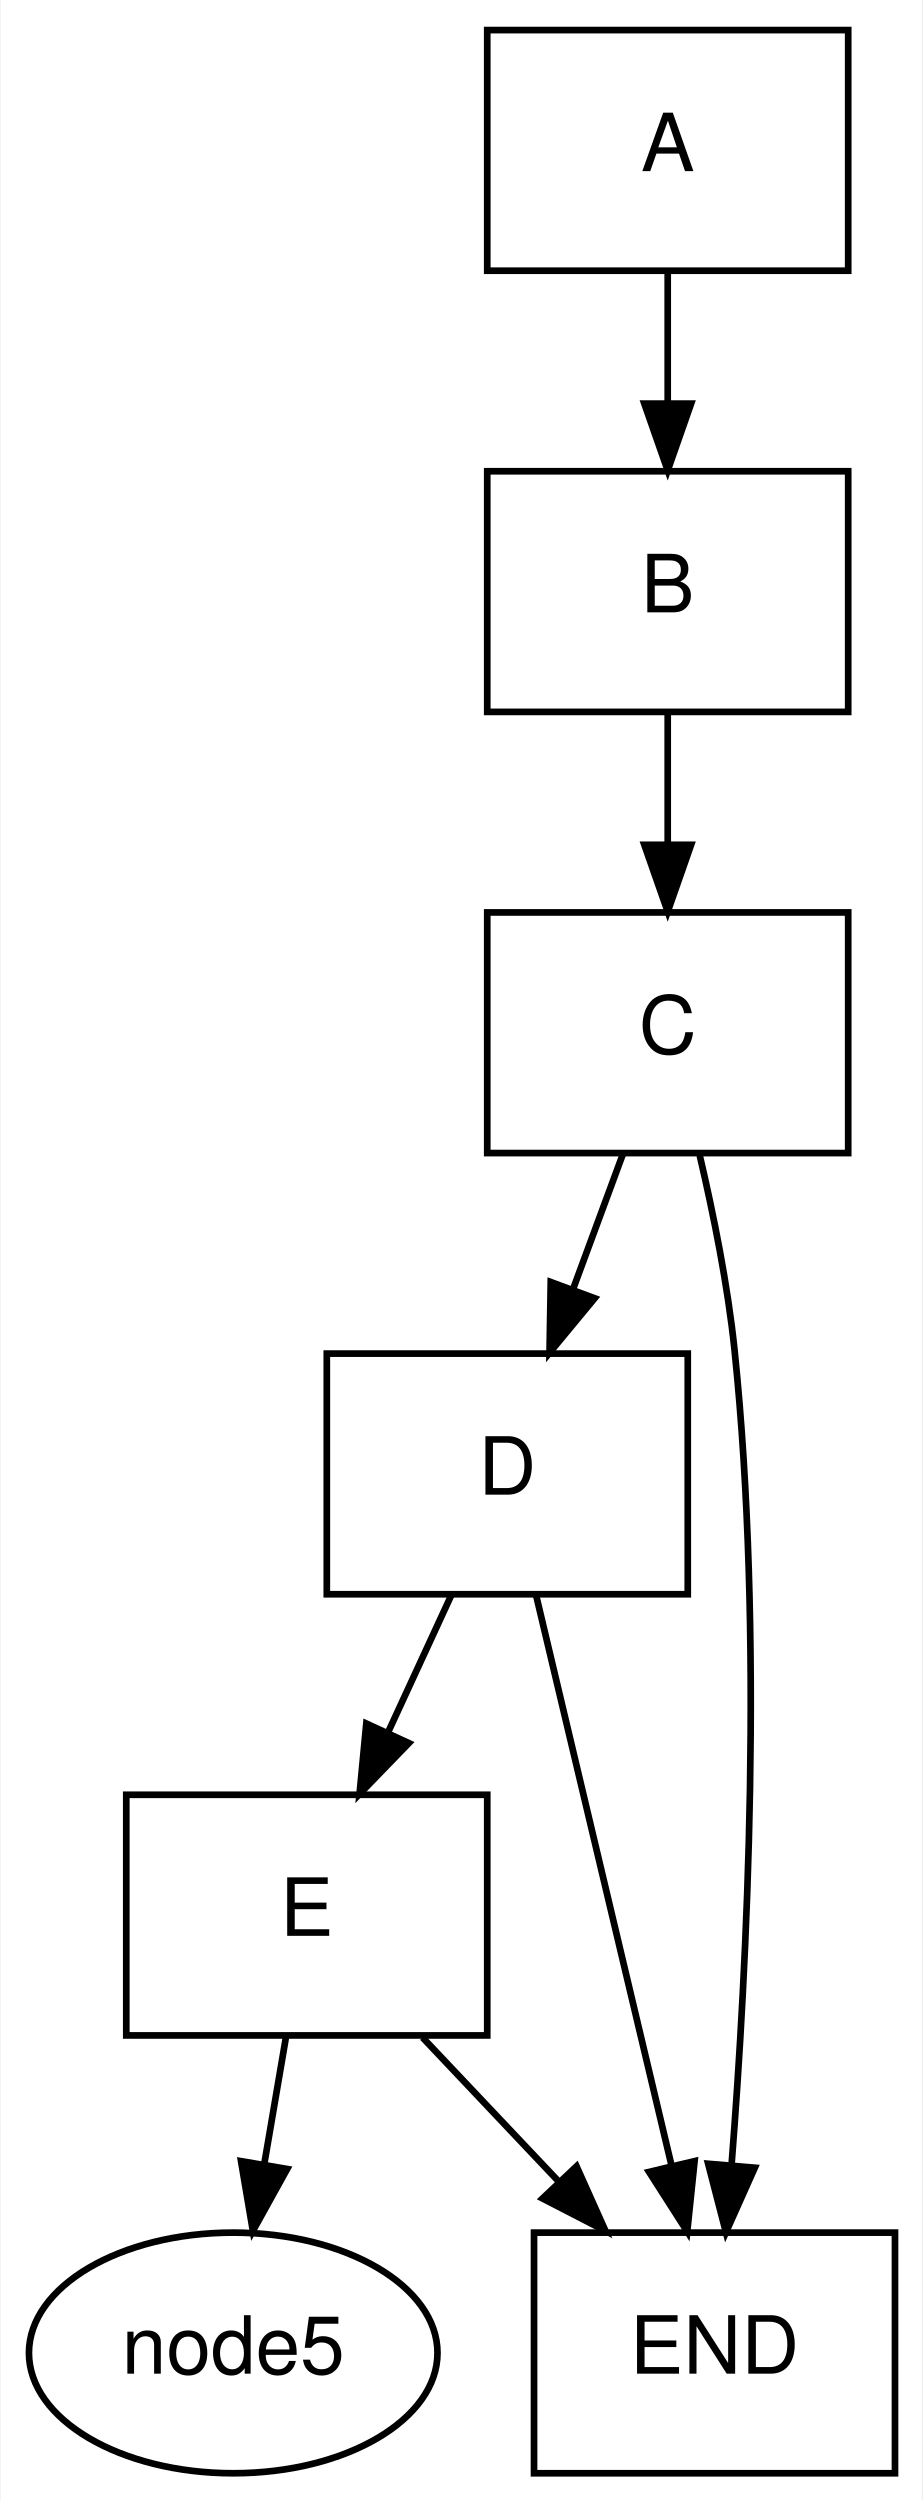
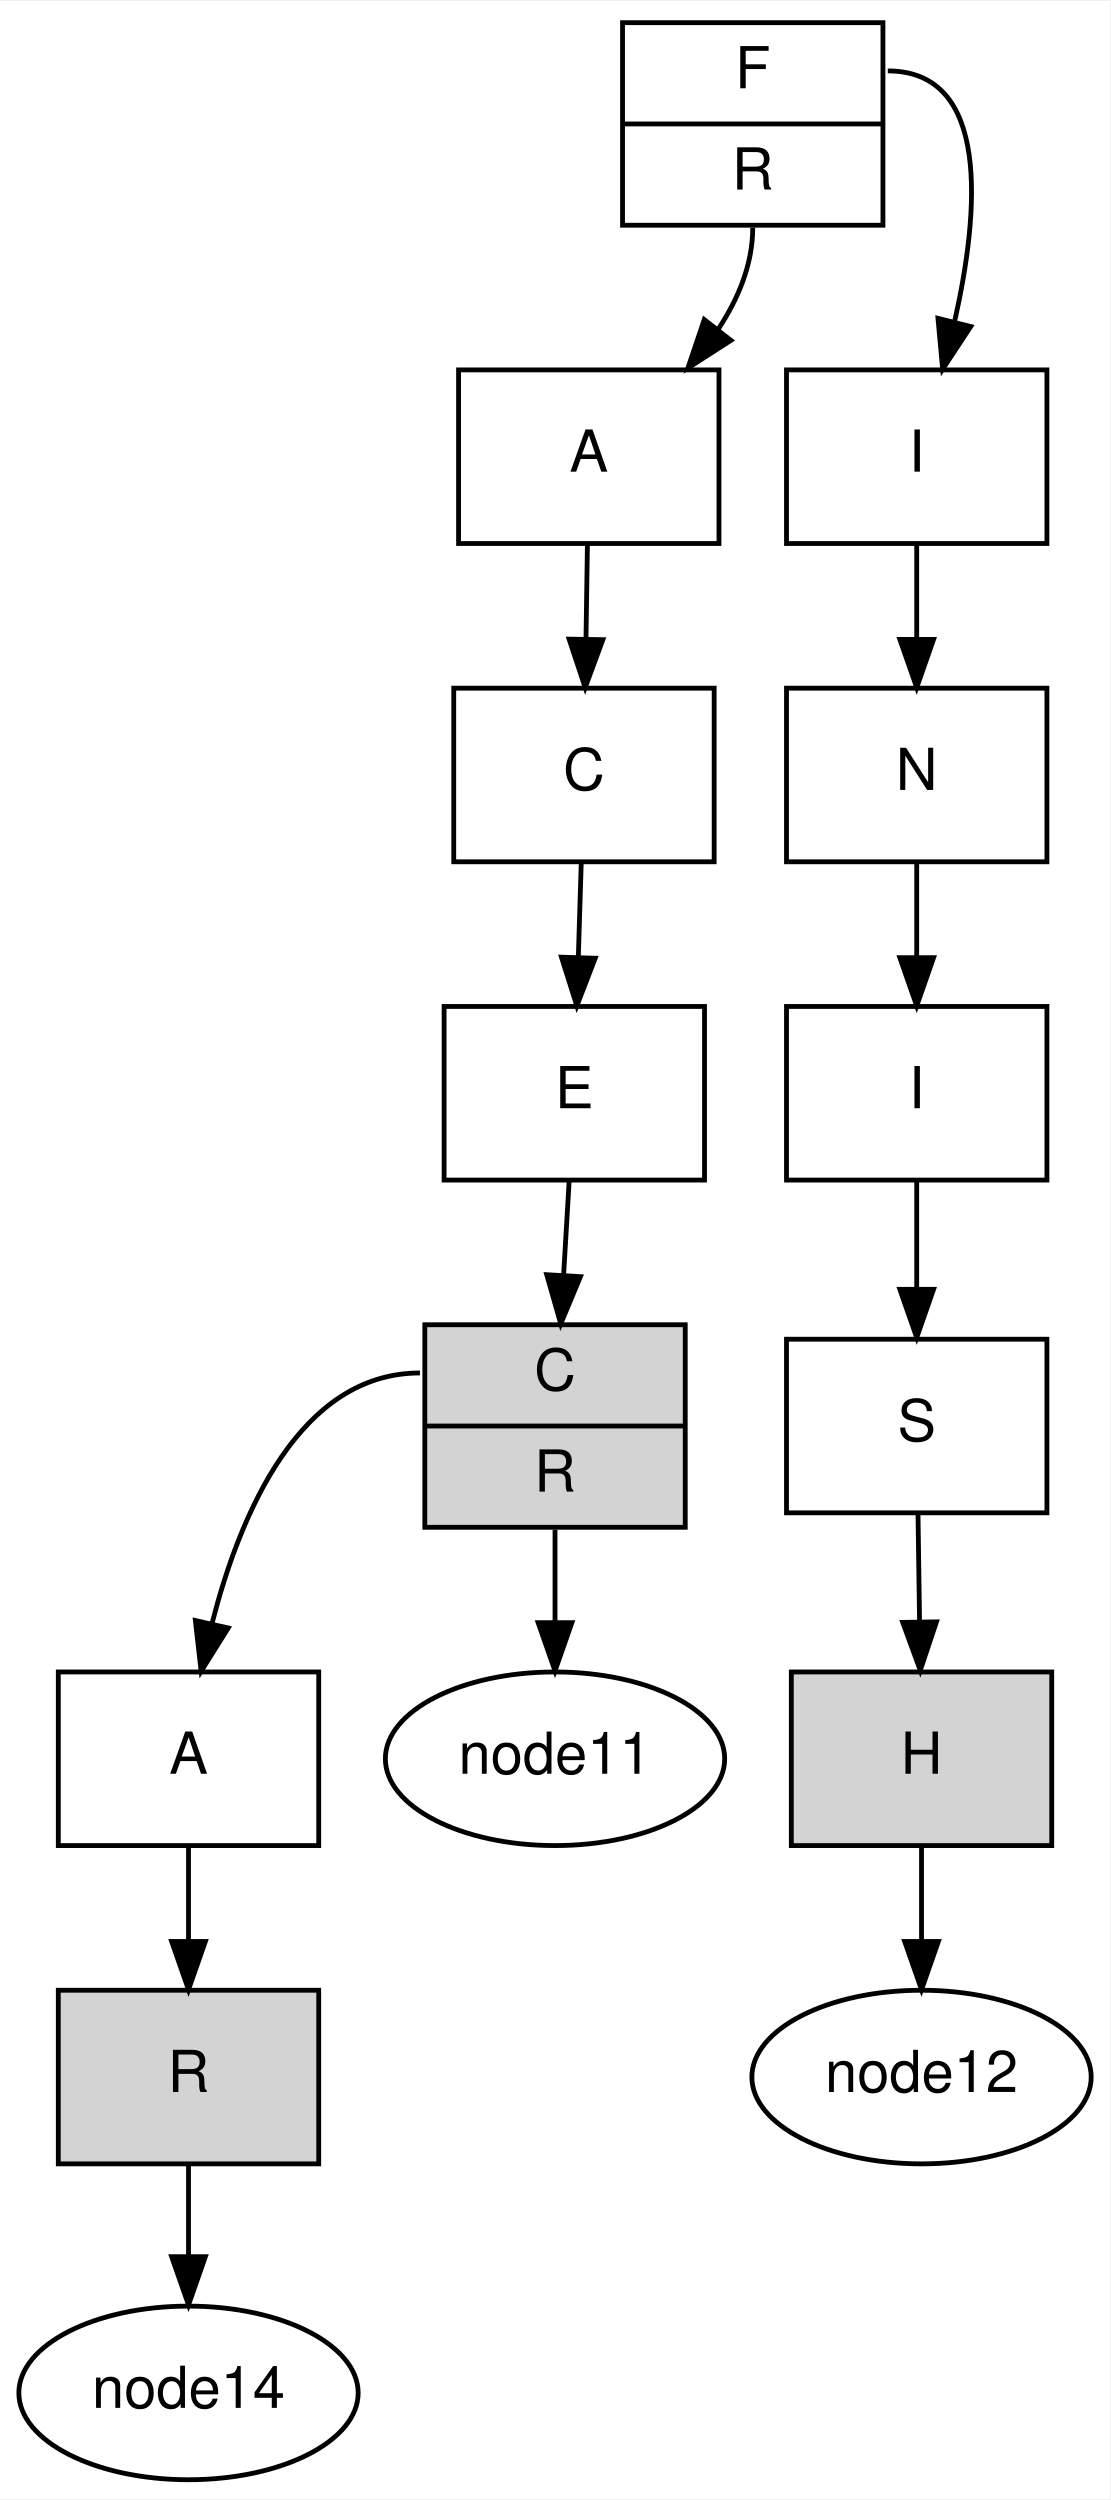
- <svg xmlns="http://www.w3.org/2000/svg" width="138pt" height="374pt" viewBox="0.00 0.00 137.78 374.00">
-   <g id="graph0" class="graph" transform="scale(1 1) rotate(0) translate(4 370)">
-     <polygon fill="white" stroke="transparent" points="-4,4 -4,-370 133.78,-370 133.78,4 -4,4" />
+ <svg xmlns="http://www.w3.org/2000/svg" width="230pt" height="518pt" viewBox="0.00 0.00 230.18 518.00">
+   <g id="graph0" class="graph" transform="scale(1 1) rotate(0) translate(4 514)">
+     <polygon fill="white" stroke="transparent" points="-4,4 -4,-514 226.18,-514 226.18,4 -4,4" />
    <g id="node1" class="node">
-       <polygon fill="none" stroke="black" points="14.78,-65.5 14.78,-101.5 68.78,-101.5 68.78,-65.5 14.78,-65.5" />
-       <text text-anchor="middle" x="41.78" y="-80.4" font-family="Helvetica,Arial,sans-serif" font-size="12.00">E</text>
+       <polygon fill="none" stroke="black" points="8.09,-131.5 8.09,-167.5 62.09,-167.5 62.09,-131.5 8.09,-131.5" />
+       <text text-anchor="middle" x="35.09" y="-146.4" font-family="Helvetica,Arial,sans-serif" font-size="12.00">A</text>
+     </g>
+     <g id="node11" class="node">
+       <polygon fill="lightgrey" stroke="black" points="8.09,-65.5 8.09,-101.5 62.09,-101.5 62.09,-65.5 8.09,-65.5" />
+       <text text-anchor="middle" x="35.09" y="-80.4" font-family="Helvetica,Arial,sans-serif" font-size="12.00">R</text>
+     </g>
+     <g id="12" class="edge">
+       <path fill="none" stroke="black" d="M35.09,-131.39C35.09,-125.28 35.09,-118.32 35.09,-111.66" />
+       <polygon fill="black" stroke="black" points="38.59,-111.62 35.09,-101.62 31.59,-111.62 38.59,-111.62" />
+     </g>
+     <g id="node2" class="node">
+       <polygon fill="lightgrey" stroke="black" points="160.09,-131.5 160.09,-167.5 214.09,-167.5 214.09,-131.5 160.09,-131.5" />
+       <text text-anchor="middle" x="187.09" y="-146.4" font-family="Helvetica,Arial,sans-serif" font-size="12.00">H</text>
+     </g>
+     <g id="node14" class="node">
+       <ellipse fill="none" stroke="black" cx="187.09" cy="-83.5" rx="35.18" ry="18" />
+       <text text-anchor="middle" x="187.09" y="-80.4" font-family="Helvetica,Arial,sans-serif" font-size="12.00">node12</text>
+     </g>
+     <g id="11" class="edge">
+       <path fill="none" stroke="black" d="M187.09,-131.39C187.09,-125.28 187.09,-118.32 187.09,-111.66" />
+       <polygon fill="black" stroke="black" points="190.59,-111.62 187.09,-101.62 183.59,-111.62 190.59,-111.62" />
+     </g>
+     <g id="node3" class="node">
+       <polygon fill="lightgrey" stroke="black" points="84.09,-197.5 84.09,-239.5 138.09,-239.5 138.09,-197.5 84.09,-197.5" />
+       <text text-anchor="middle" x="111.09" y="-225.9" font-family="Helvetica,Arial,sans-serif" font-size="12.00">C</text>
+       <polyline fill="none" stroke="black" points="84.09,-218.5 138.09,-218.5 " />
+       <text text-anchor="middle" x="111.09" y="-204.9" font-family="Helvetica,Arial,sans-serif" font-size="12.00">R</text>
+     </g>
+     <g id="9" class="edge">
+       <path fill="none" stroke="black" d="M83.09,-229.5C58.18,-229.5 45.83,-200.45 39.97,-177.59" />
+       <polygon fill="black" stroke="black" points="43.33,-176.62 37.71,-167.64 36.51,-178.17 43.33,-176.62" />
+     </g>
+     <g id="node13" class="node">
+       <ellipse fill="none" stroke="black" cx="111.09" cy="-149.5" rx="35.18" ry="18" />
+       <text text-anchor="middle" x="111.09" y="-146.4" font-family="Helvetica,Arial,sans-serif" font-size="12.00">node11</text>
+     </g>
+     <g id="10" class="edge">
+       <path fill="none" stroke="black" d="M111.09,-197C111.09,-190.79 111.09,-184.12 111.09,-177.82" />
+       <polygon fill="black" stroke="black" points="114.59,-177.72 111.09,-167.72 107.59,-177.72 114.59,-177.72" />
+     </g>
+     <g id="node4" class="node">
+       <polygon fill="none" stroke="black" points="159.09,-200.5 159.09,-236.5 213.09,-236.5 213.09,-200.5 159.09,-200.5" />
+       <text text-anchor="middle" x="186.09" y="-215.4" font-family="Helvetica,Arial,sans-serif" font-size="12.00">S</text>
+     </g>
+     <g id="8" class="edge">
+       <path fill="none" stroke="black" d="M186.36,-200.28C186.46,-193.43 186.57,-185.49 186.68,-177.99" />
+       <polygon fill="black" stroke="black" points="190.19,-177.89 186.83,-167.84 183.19,-177.78 190.19,-177.89" />
+     </g>
+     <g id="node5" class="node">
+       <polygon fill="none" stroke="black" points="88.09,-269.5 88.09,-305.5 142.09,-305.5 142.09,-269.5 88.09,-269.5" />
+       <text text-anchor="middle" x="115.09" y="-284.4" font-family="Helvetica,Arial,sans-serif" font-size="12.00">E</text>
+     </g>
+     <g id="7" class="edge">
+       <path fill="none" stroke="black" d="M114.02,-269.28C113.66,-263.29 113.26,-256.46 112.87,-249.82" />
+       <polygon fill="black" stroke="black" points="116.36,-249.47 112.28,-239.69 109.37,-249.88 116.36,-249.47" />
    </g>
    <g id="node6" class="node">
-       <polygon fill="none" stroke="black" points="129.78,-36 75.78,-36 75.78,0 129.78,0 129.78,-36" />
-       <text text-anchor="middle" x="102.78" y="-14.9" font-family="Helvetica,Arial,sans-serif" font-size="12.00">END</text>
+       <polygon fill="none" stroke="black" points="159.09,-269.5 159.09,-305.5 213.09,-305.5 213.09,-269.5 159.09,-269.5" />
+       <text text-anchor="middle" x="186.09" y="-284.4" font-family="Helvetica,Arial,sans-serif" font-size="12.00">I</text>
    </g>
-     <g id="edge8" class="edge">
-       <path fill="none" stroke="black" d="M59.1,-65.19C65.41,-58.52 72.65,-50.86 79.4,-43.72" />
-       <polygon fill="black" stroke="black" points="82.14,-45.92 86.47,-36.25 77.05,-41.11 82.14,-45.92" />
+     <g id="6" class="edge">
+       <path fill="none" stroke="black" d="M186.09,-269.28C186.09,-262.43 186.09,-254.49 186.09,-246.99" />
+       <polygon fill="black" stroke="black" points="189.59,-246.84 186.09,-236.84 182.59,-246.84 189.59,-246.84" />
    </g>
    <g id="node7" class="node">
-       <ellipse fill="none" stroke="black" cx="30.78" cy="-18" rx="30.56" ry="18" />
-       <text text-anchor="middle" x="30.78" y="-14.9" font-family="Helvetica,Arial,sans-serif" font-size="12.00">node5</text>
+       <polygon fill="none" stroke="black" points="90.09,-335.5 90.09,-371.5 144.09,-371.5 144.09,-335.5 90.09,-335.5" />
+       <text text-anchor="middle" x="117.09" y="-350.4" font-family="Helvetica,Arial,sans-serif" font-size="12.00">C</text>
+     </g>
+     <g id="5" class="edge">
+       <path fill="none" stroke="black" d="M116.53,-335.39C116.34,-329.28 116.13,-322.32 115.92,-315.66" />
+       <polygon fill="black" stroke="black" points="119.42,-315.5 115.62,-305.62 112.42,-315.72 119.42,-315.5" />
+     </g>
+     <g id="node8" class="node">
+       <polygon fill="none" stroke="black" points="159.09,-335.5 159.09,-371.5 213.09,-371.5 213.09,-335.5 159.09,-335.5" />
+       <text text-anchor="middle" x="186.09" y="-350.4" font-family="Helvetica,Arial,sans-serif" font-size="12.00">N</text>
    </g>
    <g id="4" class="edge">
-       <path fill="none" stroke="black" d="M38.66,-65.19C37.66,-59.37 36.54,-52.8 35.46,-46.47" />
-       <polygon fill="black" stroke="black" points="38.85,-45.52 33.72,-36.25 31.95,-46.69 38.85,-45.52" />
+       <path fill="none" stroke="black" d="M186.09,-335.39C186.09,-329.28 186.09,-322.32 186.09,-315.66" />
+       <polygon fill="black" stroke="black" points="189.59,-315.62 186.09,-305.62 182.59,-315.62 189.59,-315.62" />
    </g>
-     <g id="node2" class="node">
-       <polygon fill="none" stroke="black" points="44.78,-131.5 44.78,-167.5 98.78,-167.5 98.78,-131.5 44.78,-131.5" />
-       <text text-anchor="middle" x="71.78" y="-146.4" font-family="Helvetica,Arial,sans-serif" font-size="12.00">D</text>
+     <g id="node9" class="node">
+       <polygon fill="none" stroke="black" points="91.09,-401.5 91.09,-437.5 145.09,-437.5 145.09,-401.5 91.09,-401.5" />
+       <text text-anchor="middle" x="118.09" y="-416.4" font-family="Helvetica,Arial,sans-serif" font-size="12.00">A</text>
    </g>
    <g id="3" class="edge">
-       <path fill="none" stroke="black" d="M63.42,-131.39C60.47,-124.99 57.08,-117.65 53.88,-110.71" />
-       <polygon fill="black" stroke="black" points="57.05,-109.23 49.68,-101.62 50.69,-112.16 57.05,-109.23" />
+       <path fill="none" stroke="black" d="M117.81,-401.39C117.72,-395.28 117.61,-388.32 117.51,-381.66" />
+       <polygon fill="black" stroke="black" points="121.01,-381.56 117.35,-371.62 114.01,-381.67 121.01,-381.56" />
    </g>
-     <g id="edge6" class="edge">
-       <path fill="none" stroke="black" d="M76.09,-131.35C81.35,-109.2 90.3,-71.52 96.37,-45.96" />
-       <polygon fill="black" stroke="black" points="99.8,-46.7 98.7,-36.16 92.99,-45.08 99.8,-46.7" />
-     </g>
-     <g id="node3" class="node">
-       <polygon fill="none" stroke="black" points="68.78,-197.5 68.78,-233.5 122.78,-233.5 122.78,-197.5 68.78,-197.5" />
-       <text text-anchor="middle" x="95.78" y="-212.4" font-family="Helvetica,Arial,sans-serif" font-size="12.00">C</text>
+     <g id="node10" class="node">
+       <polygon fill="none" stroke="black" points="159.09,-401.5 159.09,-437.5 213.09,-437.5 213.09,-401.5 159.09,-401.5" />
+       <text text-anchor="middle" x="186.09" y="-416.4" font-family="Helvetica,Arial,sans-serif" font-size="12.00">I</text>
    </g>
    <g id="2" class="edge">
-       <path fill="none" stroke="black" d="M89.09,-197.39C86.78,-191.13 84.14,-183.98 81.63,-177.18" />
-       <polygon fill="black" stroke="black" points="84.85,-175.78 78.1,-167.62 78.28,-178.21 84.85,-175.78" />
+       <path fill="none" stroke="black" d="M186.09,-401.39C186.09,-395.28 186.09,-388.32 186.09,-381.66" />
+       <polygon fill="black" stroke="black" points="189.59,-381.62 186.09,-371.62 182.59,-381.62 189.59,-381.62" />
    </g>
-     <g id="edge4" class="edge">
-       <path fill="none" stroke="black" d="M100.57,-197.14C102.62,-188.39 104.77,-177.72 105.78,-168 110.19,-125.6 107.68,-76.06 105.33,-46.13" />
-       <polygon fill="black" stroke="black" points="108.81,-45.71 104.49,-36.04 101.83,-46.3 108.81,-45.71" />
+     <g id="node15" class="node">
+       <ellipse fill="none" stroke="black" cx="35.09" cy="-18" rx="35.18" ry="18" />
+       <text text-anchor="middle" x="35.09" y="-14.9" font-family="Helvetica,Arial,sans-serif" font-size="12.00">node14</text>
    </g>
-     <g id="node4" class="node">
-       <polygon fill="none" stroke="black" points="68.78,-263.5 68.78,-299.5 122.78,-299.5 122.78,-263.5 68.78,-263.5" />
-       <text text-anchor="middle" x="95.78" y="-278.4" font-family="Helvetica,Arial,sans-serif" font-size="12.00">B</text>
+     <g id="13" class="edge">
+       <path fill="none" stroke="black" d="M35.09,-65.19C35.09,-59.37 35.09,-52.8 35.09,-46.47" />
+       <polygon fill="black" stroke="black" points="38.59,-46.25 35.09,-36.25 31.59,-46.25 38.59,-46.25" />
+     </g>
+     <g id="node12" class="node">
+       <polygon fill="none" stroke="black" points="125.09,-467.5 125.09,-509.5 179.09,-509.5 179.09,-467.5 125.09,-467.5" />
+       <text text-anchor="middle" x="152.09" y="-495.9" font-family="Helvetica,Arial,sans-serif" font-size="12.00">F</text>
+       <polyline fill="none" stroke="black" points="125.09,-488.5 179.09,-488.5 " />
+       <text text-anchor="middle" x="152.09" y="-474.9" font-family="Helvetica,Arial,sans-serif" font-size="12.00">R</text>
    </g>
    <g id="1" class="edge">
-       <path fill="none" stroke="black" d="M95.78,-263.39C95.78,-257.28 95.78,-250.32 95.78,-243.66" />
-       <polygon fill="black" stroke="black" points="99.28,-243.62 95.78,-233.62 92.28,-243.62 99.28,-243.62" />
-     </g>
-     <g id="node5" class="node">
-       <polygon fill="none" stroke="black" points="68.78,-329.5 68.78,-365.5 122.78,-365.5 122.78,-329.5 68.78,-329.5" />
-       <text text-anchor="middle" x="95.78" y="-344.4" font-family="Helvetica,Arial,sans-serif" font-size="12.00">A</text>
+       <path fill="none" stroke="black" d="M152.09,-467C152.09,-459.44 149.12,-452.28 144.94,-445.96" />
+       <polygon fill="black" stroke="black" points="147.56,-443.62 138.65,-437.89 142.04,-447.93 147.56,-443.62" />
    </g>
    <g id="0" class="edge">
-       <path fill="none" stroke="black" d="M95.78,-329.39C95.78,-323.28 95.78,-316.32 95.78,-309.66" />
-       <polygon fill="black" stroke="black" points="99.28,-309.62 95.78,-299.62 92.28,-309.62 99.28,-309.62" />
+       <path fill="none" stroke="black" d="M180.09,-499.5C201.44,-499.5 199.1,-470.45 193.96,-447.59" />
+       <polygon fill="black" stroke="black" points="197.29,-446.49 191.47,-437.64 190.5,-448.19 197.29,-446.49" />
    </g>
  </g>
</svg>
